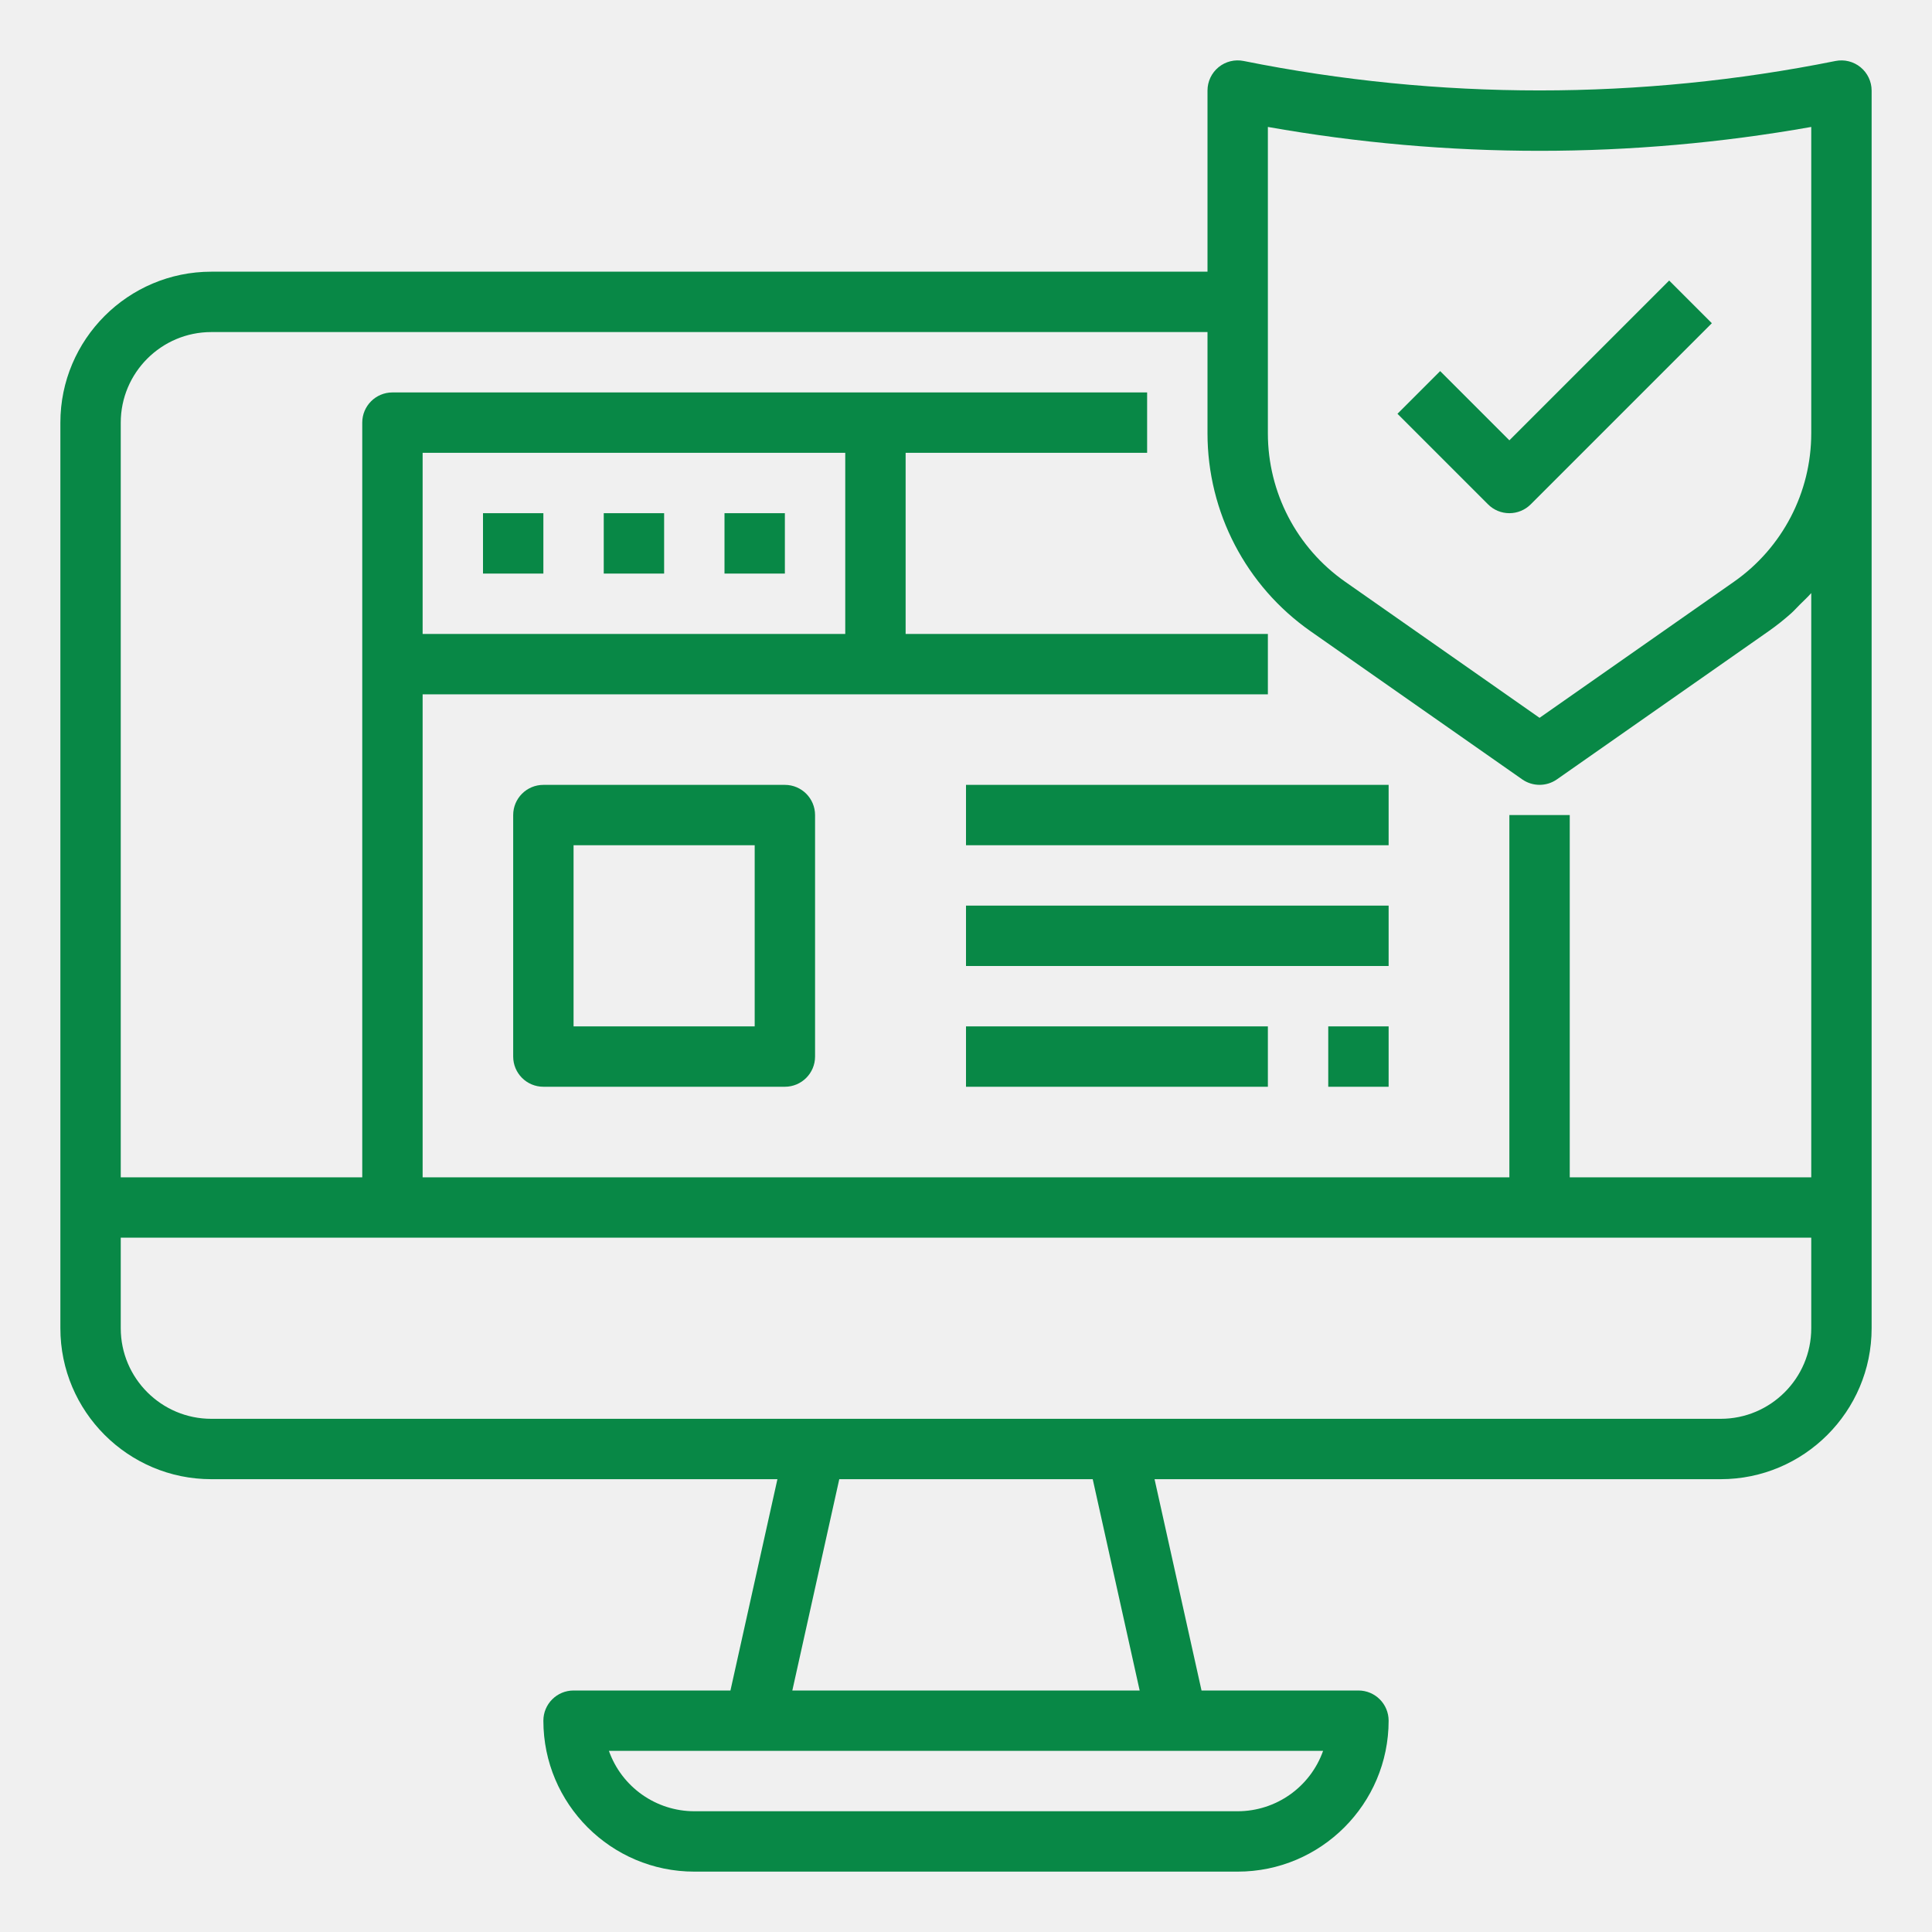
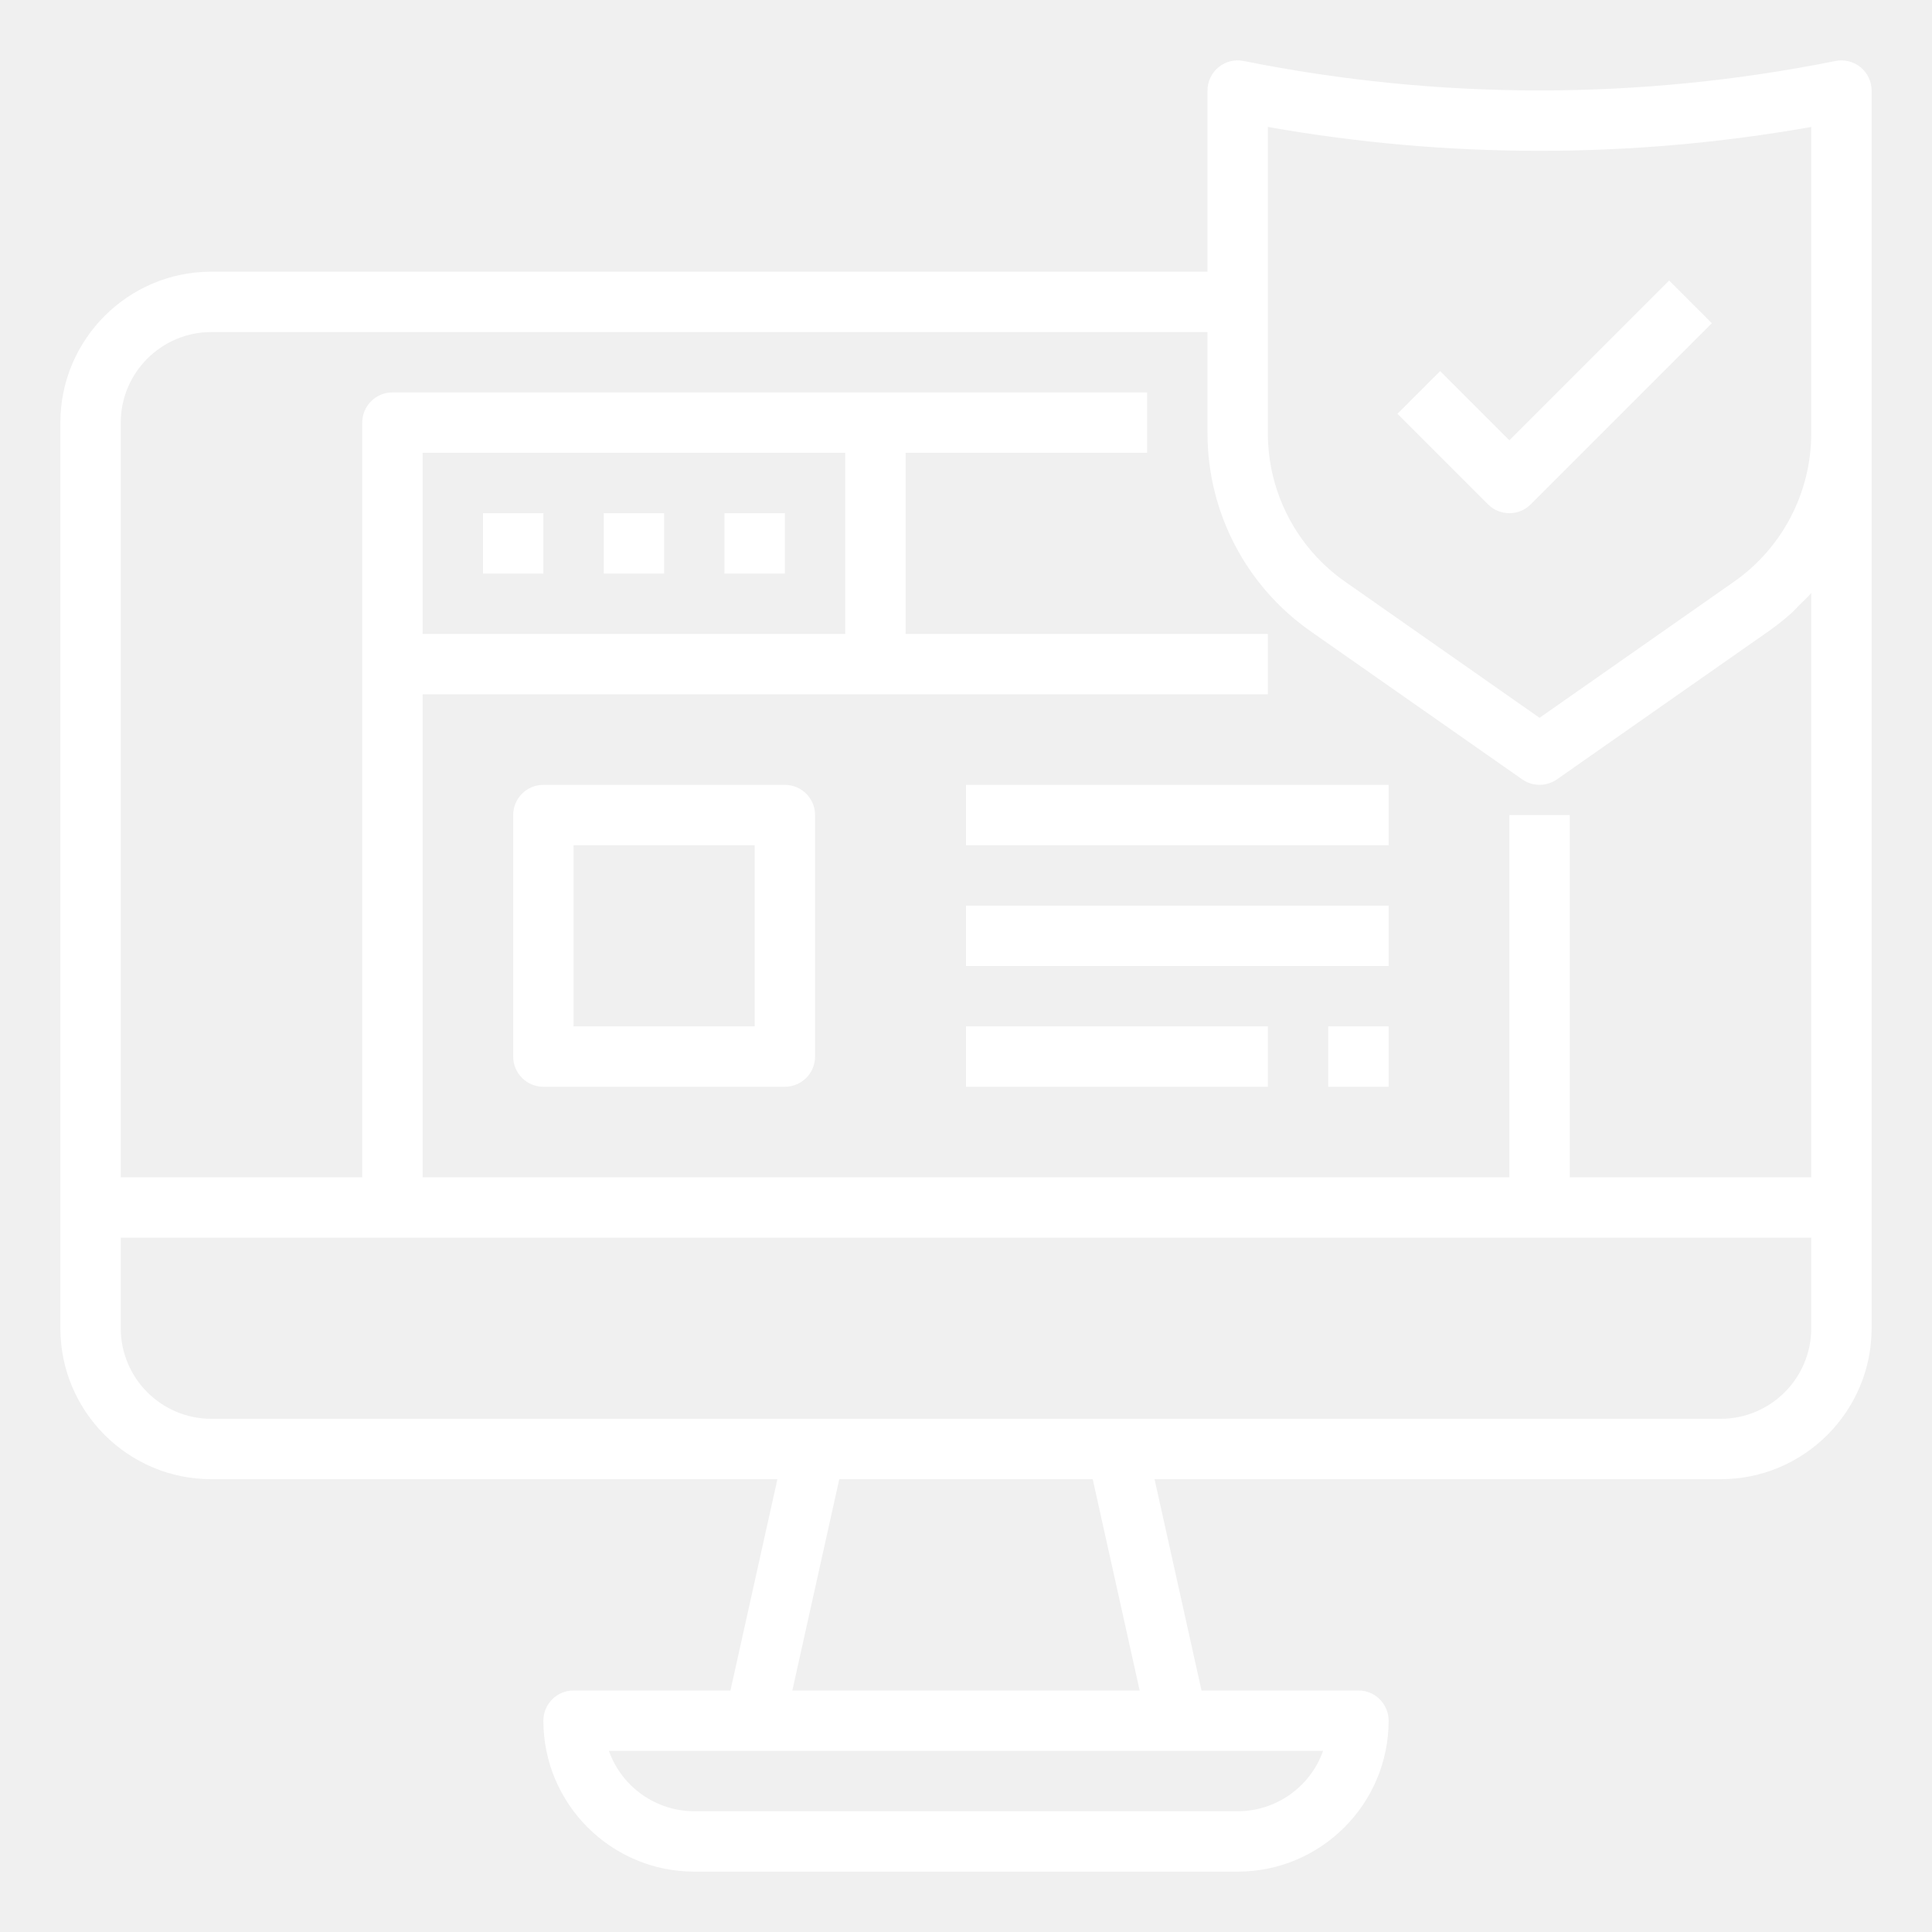
<svg xmlns="http://www.w3.org/2000/svg" viewBox="0 0 64 64">
-   <path fill="#088846" d="M60.804 2.02a49.736 49.736 0 01-19.607 0A.999.999 0 0040 3v6H7c-2.757 0-5 2.243-5 5v30c0 2.757 2.243 5 5 5h18.753l-1.556 7H19a1 1 0 00-1 1c0 2.757 2.243 5 5 5h18c2.757 0 5-2.243 5-5a1 1 0 00-1-1h-5.198l-1.556-7H57c2.757 0 5-2.243 5-5V3a1.001 1.001 0 00-1.196-.98zM42 4.205a51.58 51.58 0 0018 0v10.15a6.002 6.002 0 01-2.559 4.915L51 23.779l-6.441-4.509A6 6 0 0142 14.355V4.205zM41 60H23a3.006 3.006 0 01-2.829-2h23.658A3.006 3.006 0 0141 60zm-3.247-4H26.247l1.555-7h8.396l1.555 7zM57 47H7c-1.654 0-3-1.346-3-3v-3h56v3c0 1.654-1.346 3-3 3zM14 21v-6h14v6H14zm46-1.354V39h-8V27h-2v12H14V23h28v-2H30v-6h8v-2H13a1 1 0 00-1 1v25H4V14c0-1.654 1.346-3 3-3h33v3.355a8.005 8.005 0 003.412 6.554l7.015 4.91a1.003 1.003 0 001.146 0l7.015-4.91c.264-.185.515-.385.752-.597.098-.088.184-.187.277-.279.129-.128.263-.251.383-.387z" />
-   <path fill="#088846" d="M50 17a.997.997 0 00.707-.293l6-6-1.414-1.414L50 14.586l-2.293-2.293-1.414 1.414 3 3A.997.997 0 0050 17zM16 17h2v2h-2zM20 17h2v2h-2zM24 17h2v2h-2zM26 26h-8a1 1 0 00-1 1v8a1 1 0 001 1h8a1 1 0 001-1v-8a1 1 0 00-1-1zm-1 8h-6v-6h6v6zM32 26h14v2H32zM32 30h14v2H32zM32 34h10v2H32zM44 34h2v2h-2z" />
+   <path fill="#fff" d="M60.804 2.02a49.736 49.736 0 01-19.607 0A.999.999 0 0040 3v6H7c-2.757 0-5 2.243-5 5v30c0 2.757 2.243 5 5 5h18.753l-1.556 7H19a1 1 0 00-1 1c0 2.757 2.243 5 5 5h18c2.757 0 5-2.243 5-5a1 1 0 00-1-1h-5.198l-1.556-7H57c2.757 0 5-2.243 5-5V3a1.001 1.001 0 00-1.196-.98zM42 4.205a51.58 51.58 0 0018 0v10.15a6.002 6.002 0 01-2.559 4.915L51 23.779l-6.441-4.509A6 6 0 0142 14.355V4.205zM41 60H23a3.006 3.006 0 01-2.829-2h23.658A3.006 3.006 0 0141 60zm-3.247-4H26.247l1.555-7h8.396l1.555 7zM57 47H7c-1.654 0-3-1.346-3-3v-3h56v3c0 1.654-1.346 3-3 3zM14 21v-6h14v6H14zm46-1.354V39h-8V27h-2v12H14V23h28v-2H30v-6h8v-2H13a1 1 0 00-1 1v25H4V14c0-1.654 1.346-3 3-3h33v3.355a8.005 8.005 0 003.412 6.554l7.015 4.91a1.003 1.003 0 001.146 0l7.015-4.91c.264-.185.515-.385.752-.597.098-.088.184-.187.277-.279.129-.128.263-.251.383-.387z" />
+   <path fill="#fff" d="M50 17a.997.997 0 00.707-.293l6-6-1.414-1.414L50 14.586l-2.293-2.293-1.414 1.414 3 3A.997.997 0 0050 17zM16 17h2v2h-2zM20 17h2v2h-2zM24 17h2v2h-2zM26 26h-8a1 1 0 00-1 1v8a1 1 0 001 1h8a1 1 0 001-1v-8a1 1 0 00-1-1zm-1 8h-6v-6h6v6zM32 26h14v2H32zM32 30h14v2H32zM32 34h10v2H32zM44 34h2v2h-2z" />
</svg>
